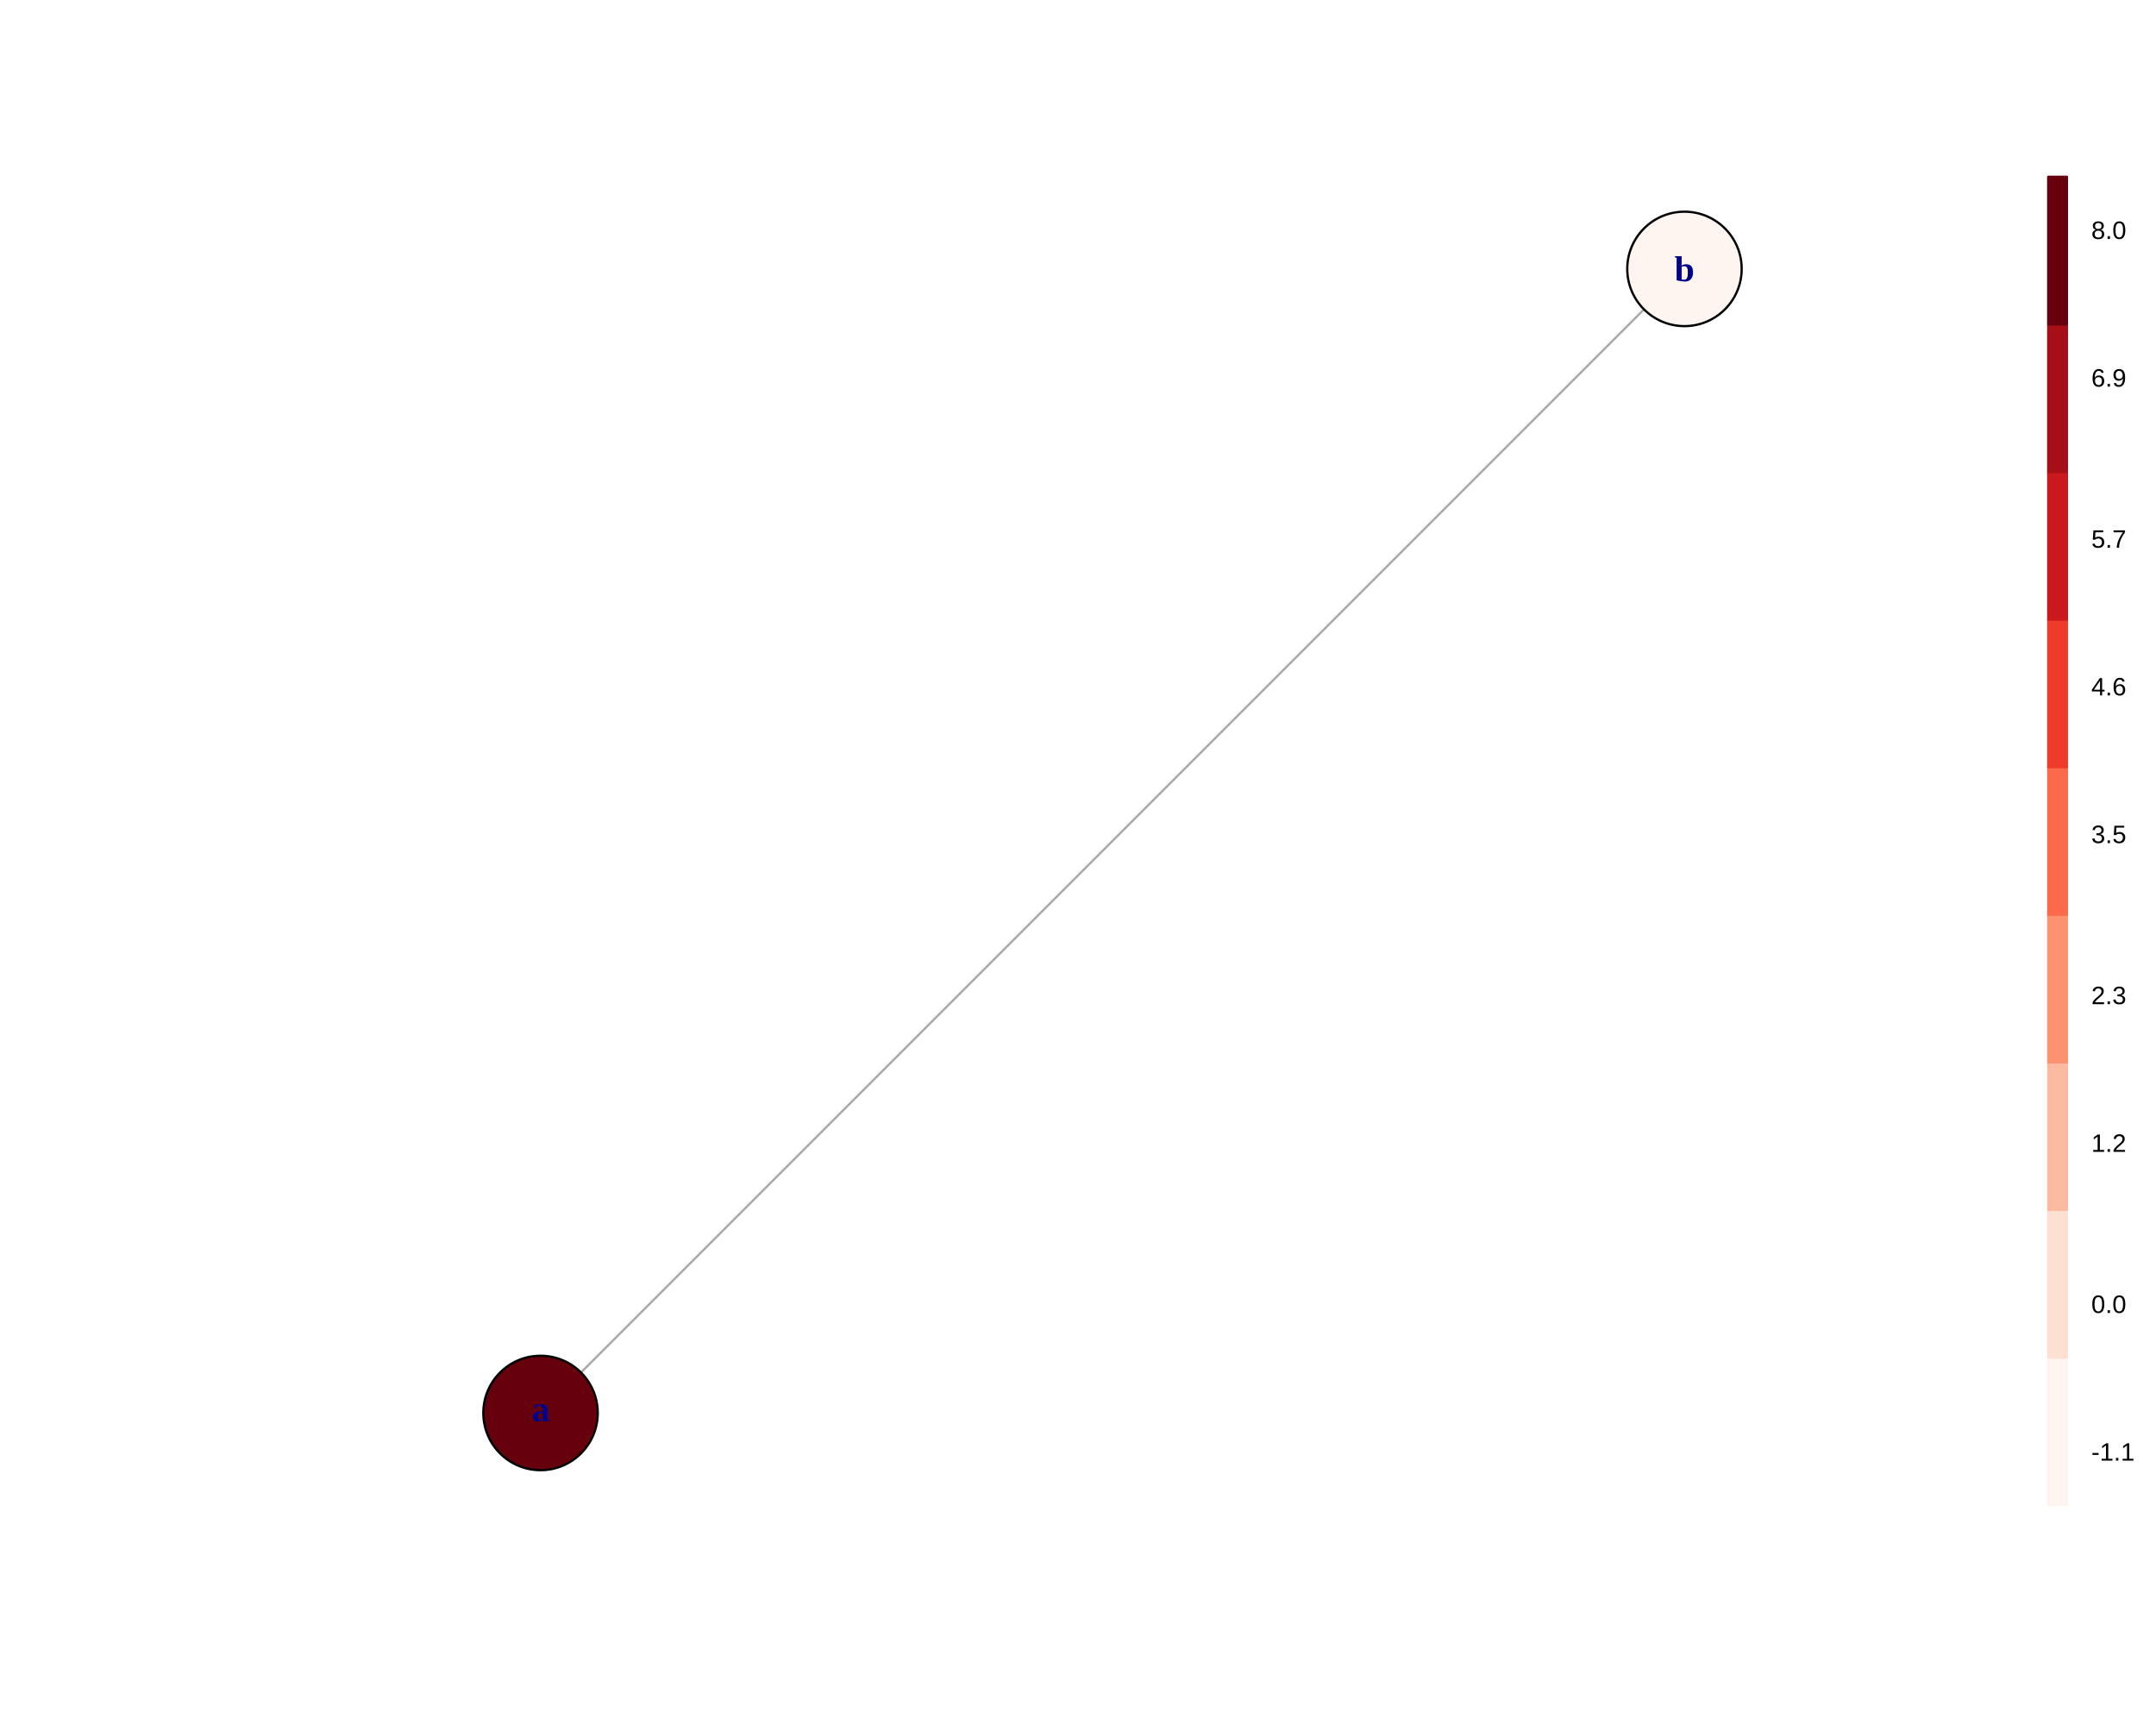
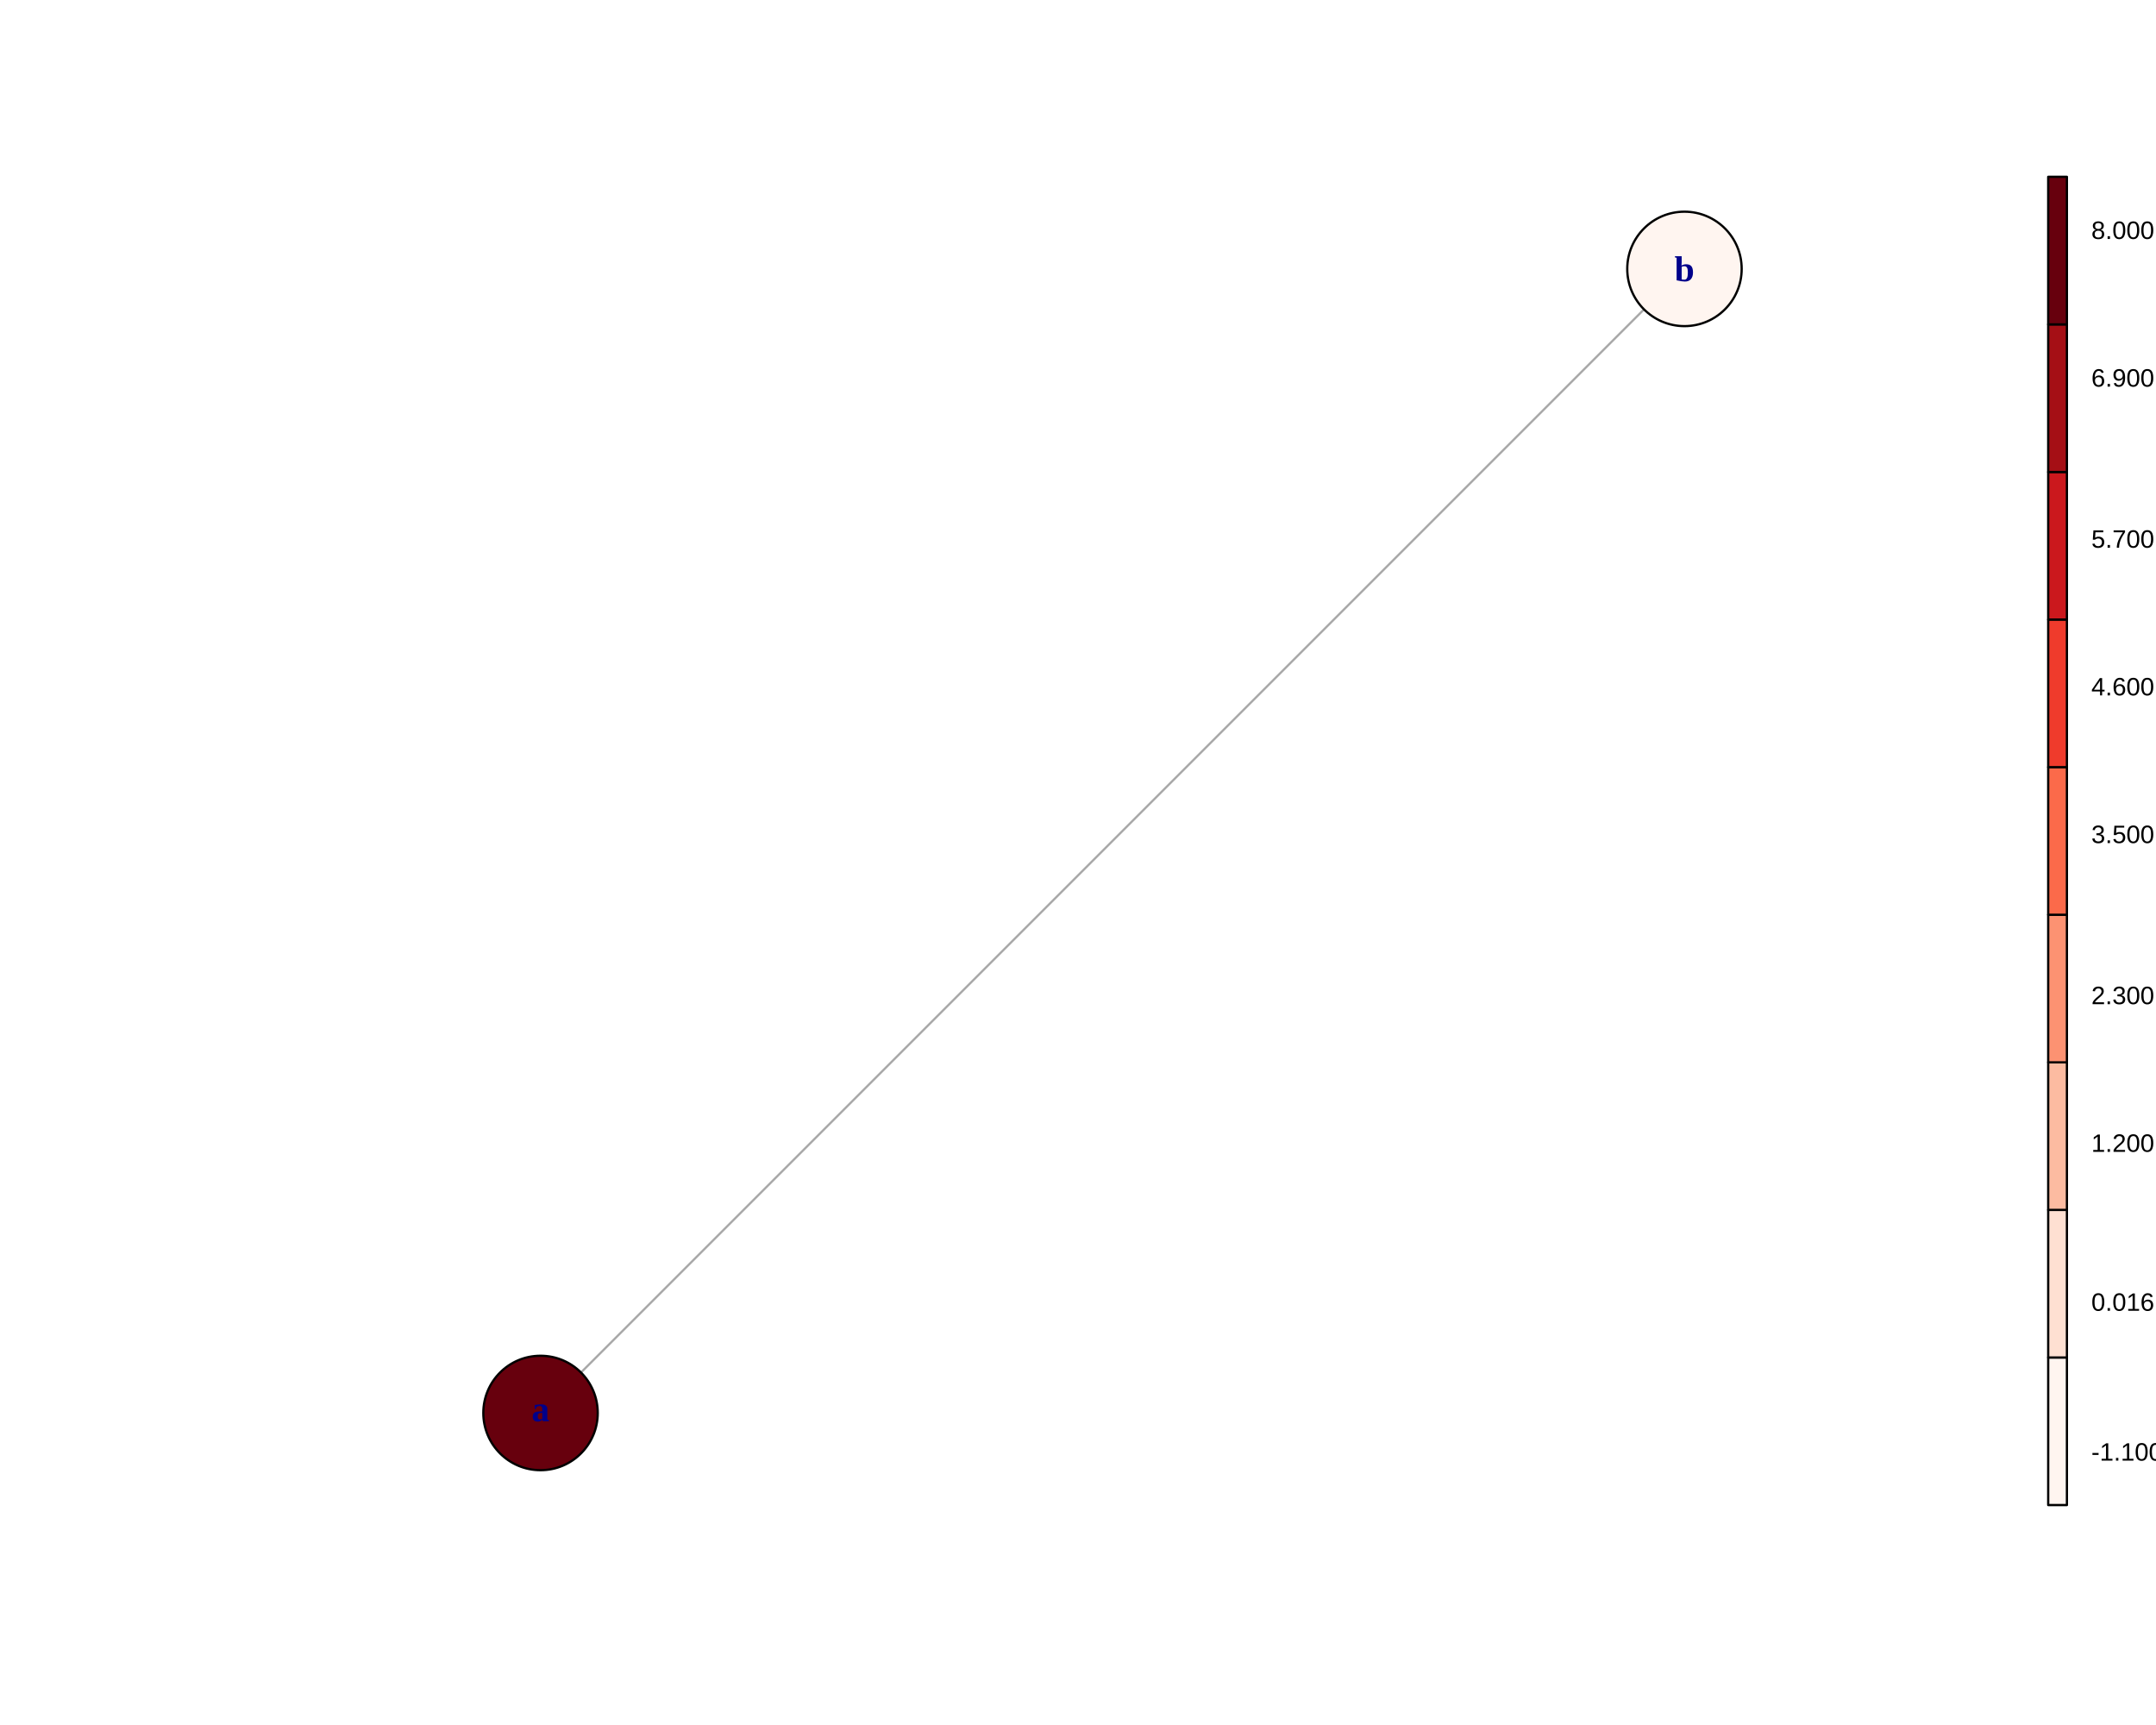
<svg xmlns="http://www.w3.org/2000/svg" viewBox="0 0 720.00 576.00">
  <defs>
    <style type="text/css">
    line, polyline, polygon, path, rect, circle {
      fill: none;
      stroke: #000000;
      stroke-linecap: round;
      stroke-linejoin: round;
      stroke-miterlimit: 10.00;
    }
  </style>
  </defs>
  <rect width="100%" height="100%" style="stroke: none; fill: #FFFFFF;" />
  <defs>
    <clipPath id="cpNTkuMDR8Njg0LjAwfDUwMi41Nnw1OS4wNA==">
      <rect x="59.04" y="59.04" width="624.96" height="443.52" />
    </clipPath>
  </defs>
  <line x1="190.64" y1="461.68" x2="552.40" y2="99.92" style="stroke-width: 0.75; stroke: #A9A9A9;" clip-path="url(#cpNTkuMDR8Njg0LjAwfDUwMi41Nnw1OS4wNA==)" />
  <circle cx="180.51" cy="471.81" r="14.33pt" style="stroke-width: 0.75; fill: #67000D;" clip-path="url(#cpNTkuMDR8Njg0LjAwfDUwMi41Nnw1OS4wNA==)" />
  <circle cx="562.53" cy="89.79" r="14.33pt" style="stroke-width: 0.75; fill: #FFF5F0;" clip-path="url(#cpNTkuMDR8Njg0LjAwfDUwMi41Nnw1OS4wNA==)" />
  <defs>
    <clipPath id="cpMC4wMHw3MjAuMDB8NTc2LjAwfDAuMDA=">
      <rect x="0.00" y="0.00" width="720.00" height="576.00" />
    </clipPath>
  </defs>
  <g clip-path="url(#cpMC4wMHw3MjAuMDB8NTc2LjAwfDAuMDA=)">
    <text x="177.51" y="474.56" style="font-size: 12.00px; font-weight: bold; fill: #00008B; font-family: Liberation Serif;" textLength="6.00px" lengthAdjust="spacingAndGlyphs">a</text>
  </g>
  <g clip-path="url(#cpMC4wMHw3MjAuMDB8NTc2LjAwfDAuMDA=)">
    <text x="559.19" y="93.89" style="font-size: 12.00px; font-weight: bold; fill: #00008B; font-family: Liberation Serif;" textLength="6.67px" lengthAdjust="spacingAndGlyphs">b</text>
  </g>
-   <polygon points="684.00,502.56 684.00,453.28 690.25,453.28 690.25,502.56 " style="stroke-width: 0.75; stroke: #FFF5F0; fill: #FFF5F0;" clip-path="url(#cpMC4wMHw3MjAuMDB8NTc2LjAwfDAuMDA=)" />
-   <polygon points="684.00,453.28 684.00,404.00 690.25,404.00 690.25,453.28 " style="stroke-width: 0.75; stroke: #FEE0D2; fill: #FEE0D2;" clip-path="url(#cpMC4wMHw3MjAuMDB8NTc2LjAwfDAuMDA=)" />
-   <polygon points="684.00,404.00 684.00,354.72 690.25,354.72 690.25,404.00 " style="stroke-width: 0.75; stroke: #FCBBA1; fill: #FCBBA1;" clip-path="url(#cpMC4wMHw3MjAuMDB8NTc2LjAwfDAuMDA=)" />
-   <polygon points="684.00,354.72 684.00,305.44 690.25,305.44 690.25,354.72 " style="stroke-width: 0.75; stroke: #FC9272; fill: #FC9272;" clip-path="url(#cpMC4wMHw3MjAuMDB8NTc2LjAwfDAuMDA=)" />
-   <polygon points="684.00,305.44 684.00,256.16 690.25,256.16 690.25,305.44 " style="stroke-width: 0.75; stroke: #FB6A4A; fill: #FB6A4A;" clip-path="url(#cpMC4wMHw3MjAuMDB8NTc2LjAwfDAuMDA=)" />
-   <polygon points="684.00,256.16 684.00,206.88 690.25,206.88 690.25,256.16 " style="stroke-width: 0.75; stroke: #EF3B2C; fill: #EF3B2C;" clip-path="url(#cpMC4wMHw3MjAuMDB8NTc2LjAwfDAuMDA=)" />
-   <polygon points="684.00,206.88 684.00,157.60 690.25,157.60 690.25,206.88 " style="stroke-width: 0.75; stroke: #CB181D; fill: #CB181D;" clip-path="url(#cpMC4wMHw3MjAuMDB8NTc2LjAwfDAuMDA=)" />
-   <polygon points="684.00,157.60 684.00,108.32 690.25,108.32 690.25,157.60 " style="stroke-width: 0.75; stroke: #A50F15; fill: #A50F15;" clip-path="url(#cpMC4wMHw3MjAuMDB8NTc2LjAwfDAuMDA=)" />
-   <polygon points="684.00,108.32 684.00,59.04 690.25,59.04 690.25,108.32 " style="stroke-width: 0.75; stroke: #67000D; fill: #67000D;" clip-path="url(#cpMC4wMHw3MjAuMDB8NTc2LjAwfDAuMDA=)" />
+   <polygon points="684.00,502.56 684.00,453.28 690.25,453.28 690.25,502.56 " style="stroke-width: 0.75; fill: #FFF5F0;" clip-path="url(#cpMC4wMHw3MjAuMDB8NTc2LjAwfDAuMDA=)" />
+   <polygon points="684.00,453.28 684.00,404.00 690.25,404.00 690.25,453.28 " style="stroke-width: 0.75; fill: #FEE0D2;" clip-path="url(#cpMC4wMHw3MjAuMDB8NTc2LjAwfDAuMDA=)" />
+   <polygon points="684.00,404.00 684.00,354.72 690.25,354.72 690.25,404.00 " style="stroke-width: 0.75; fill: #FCBBA1;" clip-path="url(#cpMC4wMHw3MjAuMDB8NTc2LjAwfDAuMDA=)" />
+   <polygon points="684.00,354.72 684.00,305.44 690.25,305.44 690.25,354.72 " style="stroke-width: 0.75; fill: #FC9272;" clip-path="url(#cpMC4wMHw3MjAuMDB8NTc2LjAwfDAuMDA=)" />
+   <polygon points="684.00,305.44 684.00,256.16 690.25,256.16 690.25,305.44 " style="stroke-width: 0.75; fill: #FB6A4A;" clip-path="url(#cpMC4wMHw3MjAuMDB8NTc2LjAwfDAuMDA=)" />
+   <polygon points="684.00,256.16 684.00,206.88 690.25,206.88 690.25,256.16 " style="stroke-width: 0.75; fill: #EF3B2C;" clip-path="url(#cpMC4wMHw3MjAuMDB8NTc2LjAwfDAuMDA=)" />
+   <polygon points="684.00,206.88 684.00,157.60 690.25,157.60 690.25,206.88 " style="stroke-width: 0.75; fill: #CB181D;" clip-path="url(#cpMC4wMHw3MjAuMDB8NTc2LjAwfDAuMDA=)" />
+   <polygon points="684.00,157.60 684.00,108.32 690.25,108.32 690.25,157.60 " style="stroke-width: 0.75; fill: #A50F15;" clip-path="url(#cpMC4wMHw3MjAuMDB8NTc2LjAwfDAuMDA=)" />
+   <polygon points="684.00,108.32 684.00,59.04 690.25,59.04 690.25,108.32 " style="stroke-width: 0.75; fill: #67000D;" clip-path="url(#cpMC4wMHw3MjAuMDB8NTc2LjAwfDAuMDA=)" />
  <g clip-path="url(#cpMC4wMHw3MjAuMDB8NTc2LjAwfDAuMDA=)">
-     <text x="698.40" y="487.72" style="font-size: 8.40px; font-family: Liberation Sans;" textLength="14.47px" lengthAdjust="spacingAndGlyphs">-1.1</text>
+     <text x="698.40" y="487.72" style="font-size: 8.40px; font-family: Liberation Sans;" textLength="23.81px" lengthAdjust="spacingAndGlyphs">-1.100</text>
  </g>
  <g clip-path="url(#cpMC4wMHw3MjAuMDB8NTc2LjAwfDAuMDA=)">
-     <text x="698.40" y="438.41" style="font-size: 8.40px; font-family: Liberation Sans;" textLength="11.67px" lengthAdjust="spacingAndGlyphs">0.0</text>
+     <text x="698.40" y="437.69" style="font-size: 8.40px; font-family: Liberation Sans;" textLength="21.02px" lengthAdjust="spacingAndGlyphs">0.016</text>
  </g>
  <g clip-path="url(#cpMC4wMHw3MjAuMDB8NTc2LjAwfDAuMDA=)">
-     <text x="698.40" y="384.61" style="font-size: 8.40px; font-family: Liberation Sans;" textLength="11.67px" lengthAdjust="spacingAndGlyphs">1.2</text>
+     <text x="698.40" y="384.61" style="font-size: 8.40px; font-family: Liberation Sans;" textLength="21.02px" lengthAdjust="spacingAndGlyphs">1.200</text>
  </g>
  <g clip-path="url(#cpMC4wMHw3MjAuMDB8NTc2LjAwfDAuMDA=)">
-     <text x="698.40" y="335.30" style="font-size: 8.40px; font-family: Liberation Sans;" textLength="11.67px" lengthAdjust="spacingAndGlyphs">2.3</text>
+     <text x="698.40" y="335.30" style="font-size: 8.40px; font-family: Liberation Sans;" textLength="21.02px" lengthAdjust="spacingAndGlyphs">2.300</text>
  </g>
  <g clip-path="url(#cpMC4wMHw3MjAuMDB8NTc2LjAwfDAuMDA=)">
-     <text x="698.40" y="281.51" style="font-size: 8.40px; font-family: Liberation Sans;" textLength="11.67px" lengthAdjust="spacingAndGlyphs">3.5</text>
+     <text x="698.40" y="281.51" style="font-size: 8.40px; font-family: Liberation Sans;" textLength="21.02px" lengthAdjust="spacingAndGlyphs">3.500</text>
  </g>
  <g clip-path="url(#cpMC4wMHw3MjAuMDB8NTc2LjAwfDAuMDA=)">
-     <text x="698.40" y="232.20" style="font-size: 8.40px; font-family: Liberation Sans;" textLength="11.67px" lengthAdjust="spacingAndGlyphs">4.6</text>
+     <text x="698.40" y="232.20" style="font-size: 8.40px; font-family: Liberation Sans;" textLength="21.02px" lengthAdjust="spacingAndGlyphs">4.600</text>
  </g>
  <g clip-path="url(#cpMC4wMHw3MjAuMDB8NTc2LjAwfDAuMDA=)">
-     <text x="698.40" y="182.89" style="font-size: 8.40px; font-family: Liberation Sans;" textLength="11.67px" lengthAdjust="spacingAndGlyphs">5.7</text>
+     <text x="698.40" y="182.89" style="font-size: 8.40px; font-family: Liberation Sans;" textLength="21.02px" lengthAdjust="spacingAndGlyphs">5.700</text>
  </g>
  <g clip-path="url(#cpMC4wMHw3MjAuMDB8NTc2LjAwfDAuMDA=)">
-     <text x="698.40" y="129.10" style="font-size: 8.40px; font-family: Liberation Sans;" textLength="11.67px" lengthAdjust="spacingAndGlyphs">6.9</text>
+     <text x="698.40" y="129.10" style="font-size: 8.40px; font-family: Liberation Sans;" textLength="21.02px" lengthAdjust="spacingAndGlyphs">6.900</text>
  </g>
  <g clip-path="url(#cpMC4wMHw3MjAuMDB8NTc2LjAwfDAuMDA=)">
-     <text x="698.40" y="79.79" style="font-size: 8.40px; font-family: Liberation Sans;" textLength="11.67px" lengthAdjust="spacingAndGlyphs">8.0</text>
+     <text x="698.40" y="79.79" style="font-size: 8.40px; font-family: Liberation Sans;" textLength="21.02px" lengthAdjust="spacingAndGlyphs">8.000</text>
  </g>
</svg>
